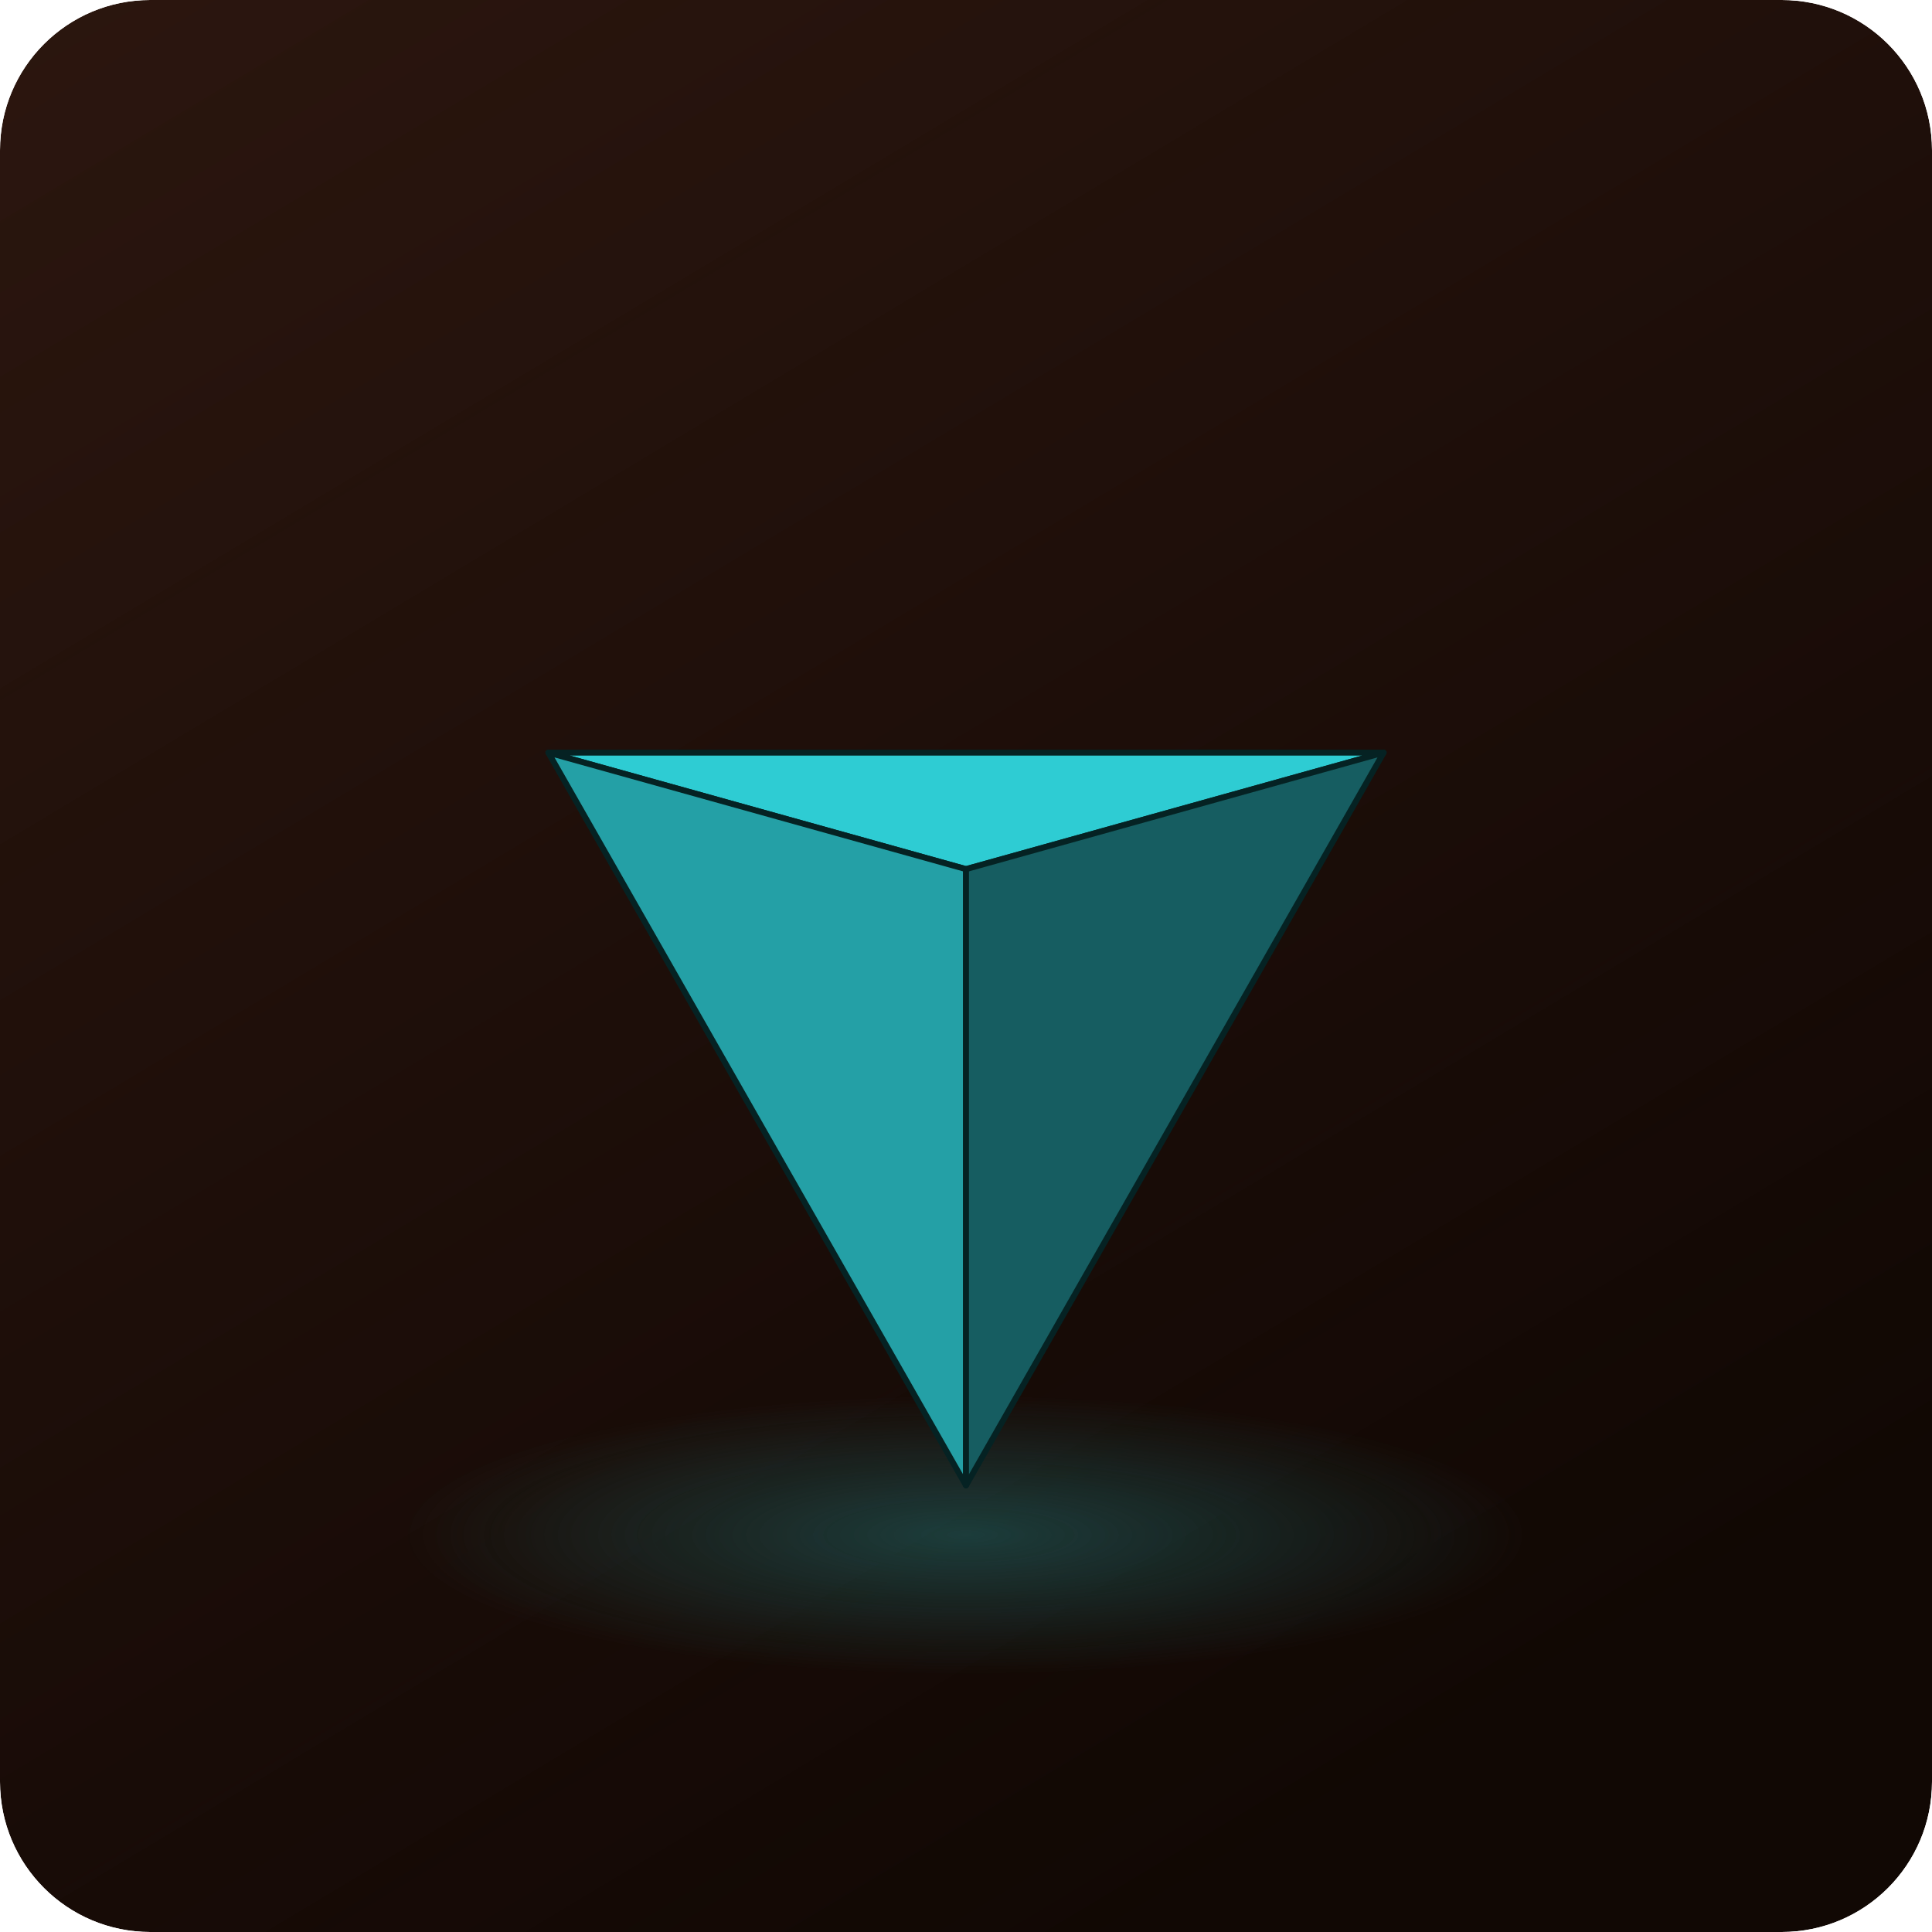
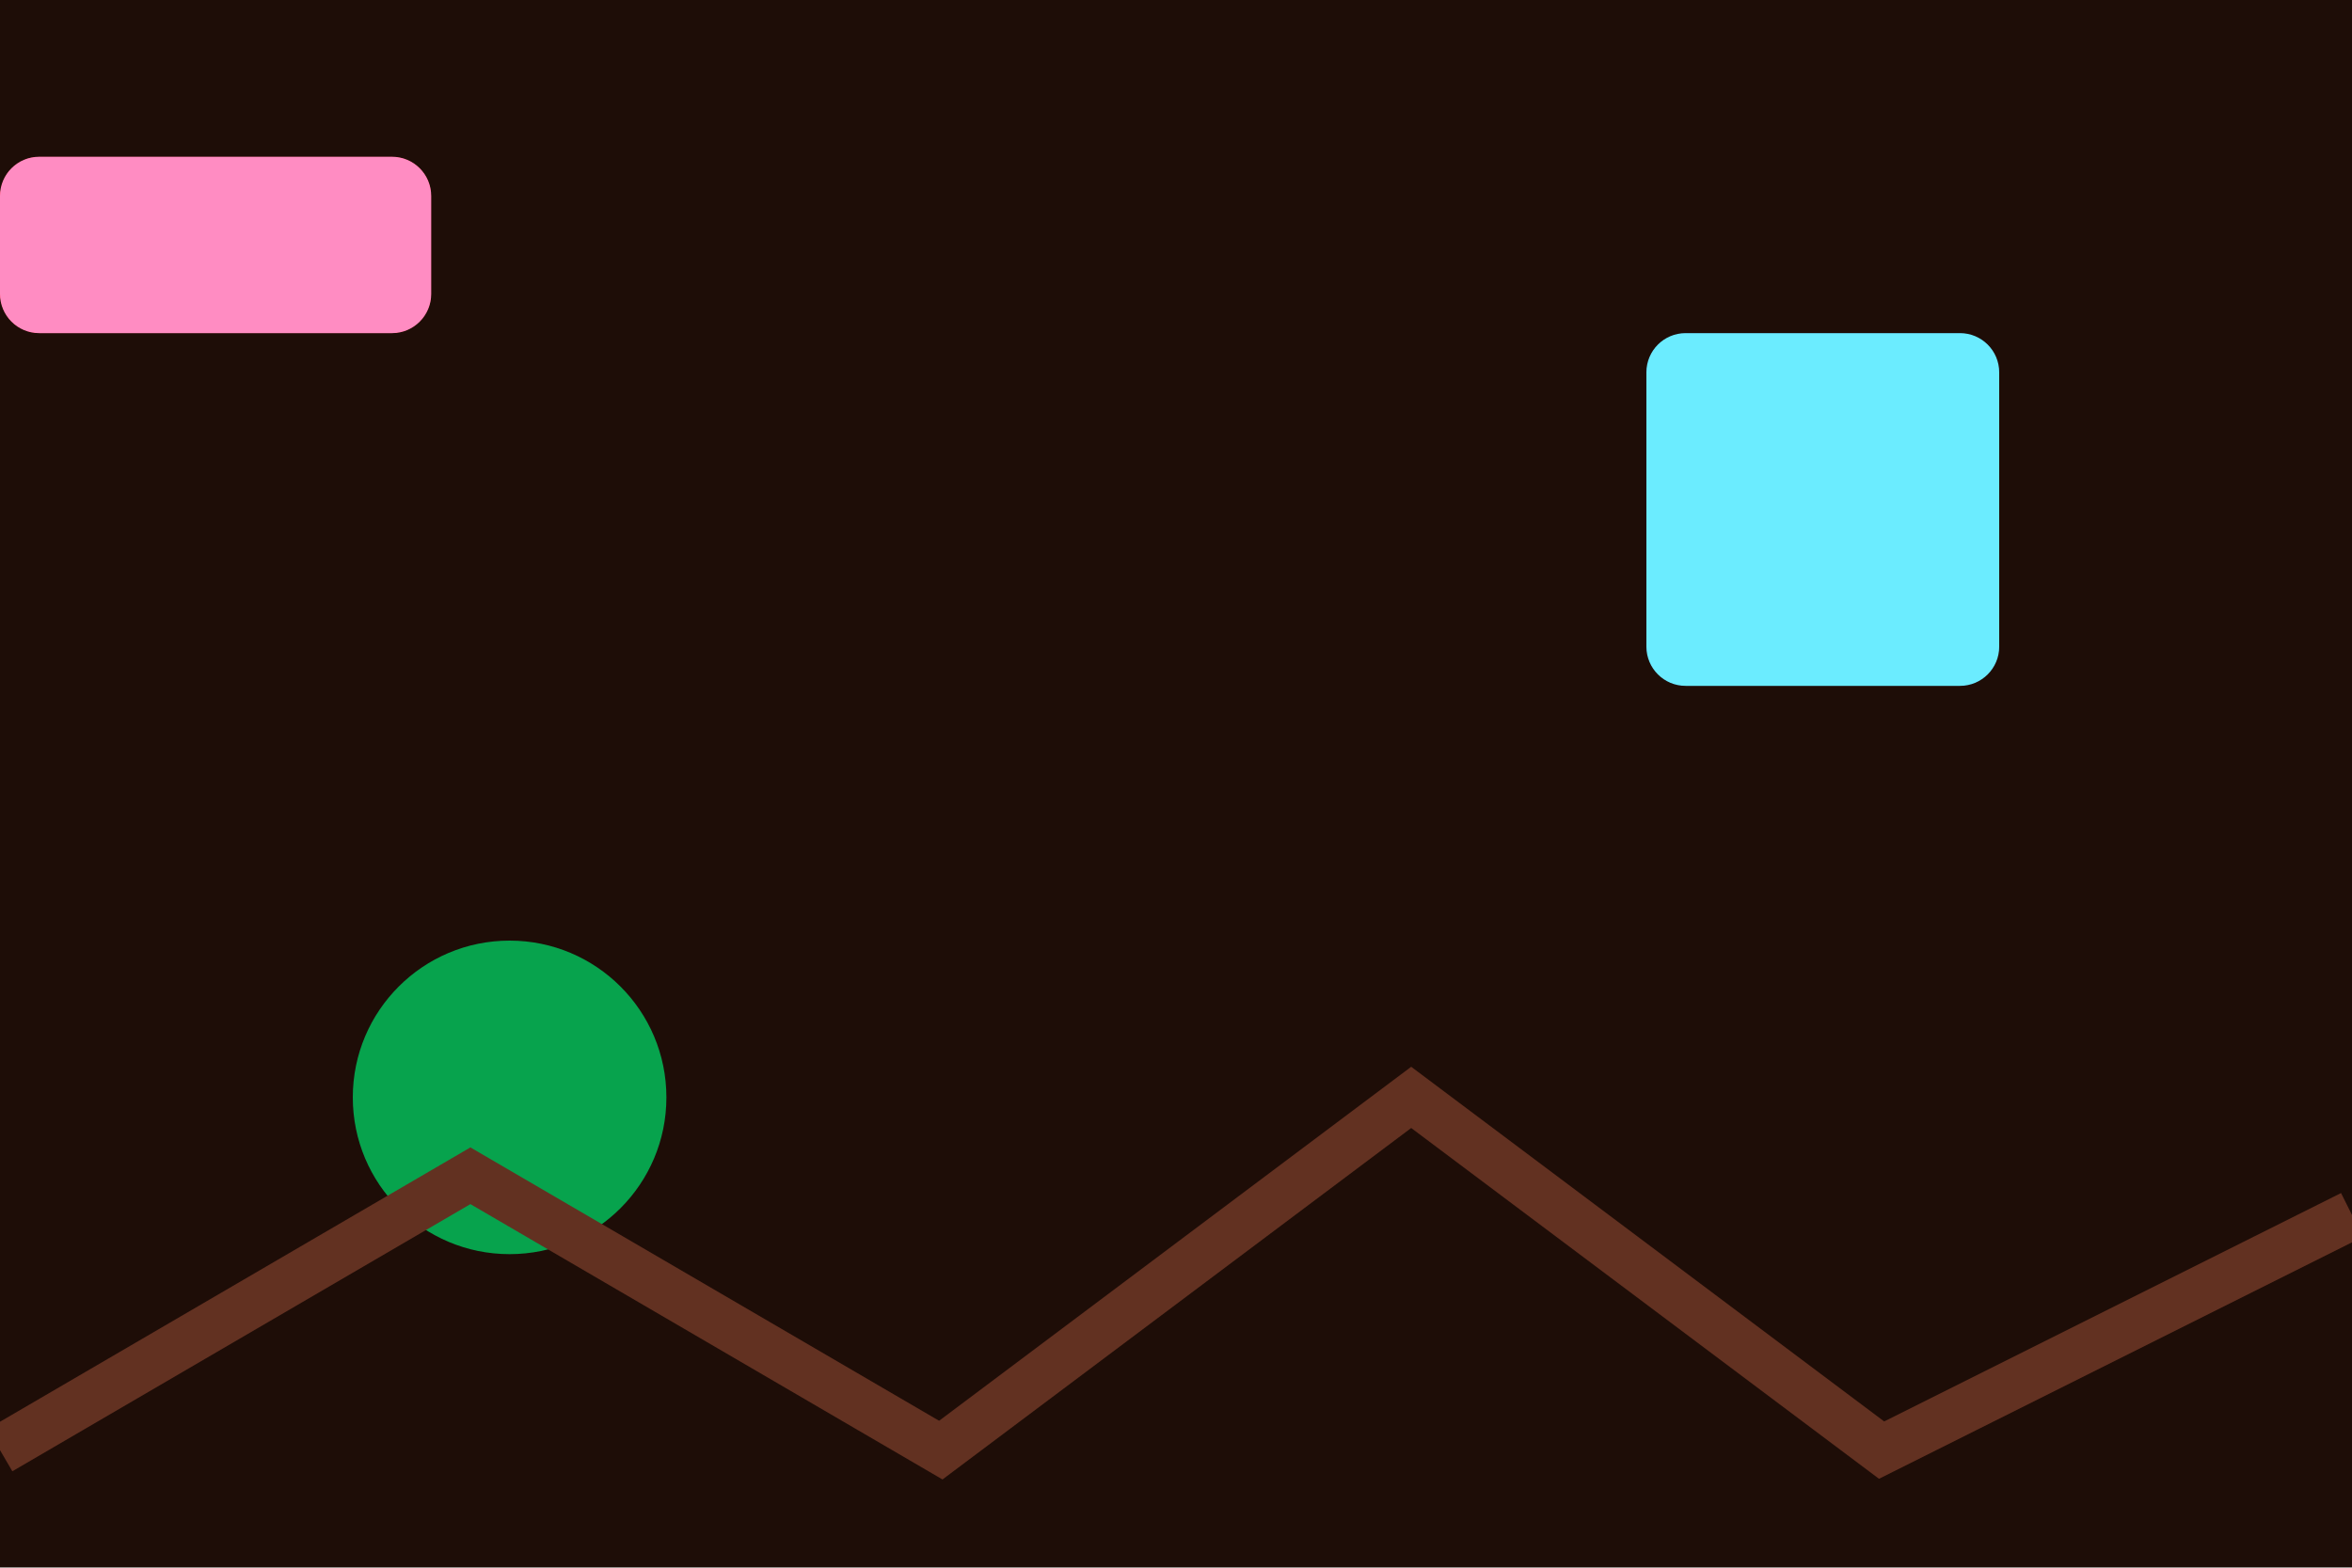
- <svg xmlns="http://www.w3.org/2000/svg" viewBox="0 0 360 360" width="360" height="360">
+ <svg xmlns="http://www.w3.org/2000/svg" viewBox="0 0 240 160" width="240" height="160">
  <defs>
-     <linearGradient id="backdrop" x1="0" y1="0" x2="0.6" y2="1">
-       <stop offset="0" stop-color="#141a2e" />
-       <stop offset="1" stop-color="#070912" />
-     </linearGradient>
-     <radialGradient id="pool" cx="0.5" cy="0.5" r="0.5">
-       <stop offset="0" stop-color="#f0a13c" stop-opacity="0.26" />
-       <stop offset="1" stop-color="#f0a13c" stop-opacity="0" />
-     </radialGradient>
-   </defs>
-   <defs>
-     <filter id="vctrfx-1i9g74-filter-0" color-interpolation-filters="sRGB">
+     <filter id="vctrfx-m6k190-filter-0" color-interpolation-filters="sRGB">
      <feColorMatrix in="SourceGraphic" type="hueRotate" values="140" result="vctrfx-out-0" />
    </filter>
-     <clipPath id="vctrfx-1i9g74-clip" clipPathUnits="userSpaceOnUse">
-       <rect width="360" height="360" rx="28" />
+     <clipPath id="vctrfx-m6k190-clip" clipPathUnits="userSpaceOnUse">
+       <rect width="240" height="160" />
    </clipPath>
  </defs>
-   <g filter="url(#vctrfx-1i9g74-filter-0)" clip-path="url(#vctrfx-1i9g74-clip)">
-     <rect width="360" height="360" rx="28" fill="url(#backdrop)" />
-     <ellipse cx="180" cy="286" rx="104" ry="26" fill="url(#pool)" />
-     <g stroke-linejoin="round">
-       <polygon points="180,161.95 257.82,140.24 102.18,140.24" fill="#f0a13c" opacity="1" stroke="#2a1a08" stroke-width="1.1" stroke-linejoin="round">
-         <animate attributeName="points" values="180,161.95 257.82,140.24 102.18,140.24;192.07,161.84 251.77,139.26 96.75,141.3;203.93,161.54 245.15,138.38 92.04,142.45;215.38,161.04 238.04,137.6 88.12,143.67;226.24,160.36 230.51,136.91 85.06,144.97;236.34,159.51 222.62,136.33 82.94,146.32;245.53,158.52 214.44,135.85 81.83,147.71;253.71,157.39 206.03,135.48 81.8,149.14;260.78,156.15 197.45,135.21 82.89,150.58;266.67,154.83 188.75,135.05 85.16,152.03;271.37,153.45 180,135 88.63,153.45;274.84,152.03 171.25,135.05 93.33,154.83;277.11,150.58 162.55,135.21 99.22,156.15;278.2,149.14 153.97,135.48 106.29,157.39;278.17,147.71 145.56,135.85 114.47,158.52;277.06,146.32 137.38,136.33 123.66,159.51;274.94,144.97 129.49,136.91 133.76,160.36;271.88,143.67 121.96,137.6 144.62,161.04;267.96,142.45 114.85,138.38 156.07,161.54;263.25,141.3 108.23,139.26 167.93,161.84;257.82,140.24 102.18,140.24 180,161.95;251.77,139.26 96.75,141.3 192.07,161.84;245.15,138.38 92.04,142.45 203.93,161.54;238.04,137.6 88.12,143.67 215.38,161.04;230.51,136.91 85.06,144.97 226.24,160.36;222.62,136.33 82.94,146.32 236.34,159.51;214.44,135.85 81.83,147.71 245.53,158.52;206.03,135.48 81.8,149.14 253.71,157.39;197.45,135.21 82.89,150.58 260.78,156.15;188.75,135.05 85.16,152.03 266.67,154.83;180,135 88.63,153.45 271.37,153.45;171.25,135.05 93.33,154.83 274.84,152.03;162.55,135.21 99.22,156.15 277.11,150.58;153.97,135.48 106.29,157.39 278.2,149.14;145.56,135.85 114.47,158.52 278.17,147.71;137.38,136.33 123.66,159.51 277.06,146.32;129.49,136.91 133.76,160.36 274.94,144.97;121.96,137.6 144.62,161.04 271.88,143.67;114.85,138.38 156.07,161.54 267.96,142.45;108.23,139.26 167.93,161.84 263.25,141.3;102.18,140.24 180,161.95 257.82,140.24;96.75,141.3 192.07,161.84 251.77,139.26;92.04,142.45 203.93,161.54 245.15,138.38;88.12,143.67 215.38,161.04 238.04,137.6;85.06,144.97 226.24,160.36 230.51,136.91;82.94,146.32 236.34,159.51 222.62,136.33;81.83,147.71 245.53,158.52 214.44,135.85;81.8,149.14 253.71,157.39 206.03,135.48;82.89,150.58 260.78,156.15 197.45,135.21;85.16,152.03 266.67,154.83 188.75,135.05;88.63,153.45 271.37,153.45 180,135;93.33,154.83 274.84,152.03 171.25,135.05;99.22,156.15 277.11,150.58 162.55,135.21;106.29,157.39 278.2,149.14 153.97,135.48;114.47,158.52 278.17,147.71 145.56,135.85;123.66,159.51 277.06,146.32 137.38,136.33;133.76,160.36 274.94,144.97 129.49,136.91;144.62,161.04 271.88,143.67 121.96,137.6;156.07,161.54 267.96,142.45 114.85,138.38;167.93,161.84 263.25,141.3 108.23,139.26;180,161.95 257.82,140.24 102.18,140.24" dur="7s" repeatCount="indefinite" calcMode="linear" />
-         <animate attributeName="fill" values="#f0a13c;#f0a13c;#f0a13c;#f0a13c;#f0a13c;#f0a13c;#f0a13c;#f0a13c;#f0a13c;#f0a13c;#f0a13c;#f0a13c;#f0a13c;#f0a13c;#f0a13c;#f0a13c;#f0a13c;#f0a13c;#f0a13c;#f0a13c;#f0a13c;#f0a13c;#f0a13c;#f0a13c;#f0a13c;#f0a13c;#f0a13c;#f0a13c;#f0a13c;#f0a13c;#f0a13c;#f0a13c;#f0a13c;#f0a13c;#f0a13c;#f0a13c;#f0a13c;#f0a13c;#f0a13c;#f0a13c;#f0a13c;#f0a13c;#f0a13c;#f0a13c;#f0a13c;#f0a13c;#f0a13c;#f0a13c;#f0a13c;#f0a13c;#f0a13c;#f0a13c;#f0a13c;#f0a13c;#f0a13c;#f0a13c;#f0a13c;#f0a13c;#f0a13c;#f0a13c;#f0a13c" dur="7s" repeatCount="indefinite" calcMode="linear" />
-         <animate attributeName="opacity" values="1;1;1;1;1;1;1;1;1;1;1;1;1;1;1;1;1;1;1;1;1;1;1;1;1;1;1;1;1;1;1;1;1;1;1;1;1;1;1;1;1;1;1;1;1;1;1;1;1;1;1;1;1;1;1;1;1;1;1;1;1" dur="7s" repeatCount="indefinite" calcMode="linear" />
-       </polygon>
-       <polygon points="180,161.95 102.18,140.24 180,276.79" fill="#bd7f2f" opacity="1" stroke="#2a1a08" stroke-width="1.1" stroke-linejoin="round">
-         <animate attributeName="points" values="180,161.95 102.18,140.24 180,276.79;192.07,161.84 96.75,141.3 180,276.79;203.93,161.54 92.04,142.45 180,276.79;215.38,161.04 88.12,143.67 180,276.79;226.24,160.36 85.06,144.97 180,276.79;236.34,159.51 82.94,146.32 180,276.79;245.53,158.52 81.83,147.71 180,276.79;253.71,157.39 81.8,149.14 180,276.79;260.78,156.15 82.89,150.58 180,276.79;266.67,154.83 85.16,152.03 180,276.79;271.37,153.45 88.63,153.45 180,276.79;274.84,152.03 93.33,154.83 180,276.79;277.11,150.58 99.22,156.15 180,276.79;278.2,149.14 106.29,157.39 180,276.79;278.17,147.71 114.47,158.52 180,276.79;277.06,146.32 123.66,159.51 180,276.79;274.94,144.97 133.76,160.36 180,276.79;271.88,143.67 144.62,161.04 180,276.79;267.96,142.45 156.07,161.54 180,276.79;263.25,141.3 167.93,161.84 180,276.79;257.82,140.24 180,161.95 180,276.79;251.77,139.26 192.07,161.84 180,276.79;245.15,138.38 203.93,161.54 180,276.79;238.04,137.6 215.38,161.04 180,276.79;230.51,136.91 226.24,160.36 180,276.79;222.62,136.33 236.34,159.51 180,276.79;214.44,135.85 245.53,158.52 180,276.79;206.03,135.48 253.71,157.39 180,276.79;197.45,135.21 260.78,156.15 180,276.79;188.75,135.05 266.67,154.83 180,276.79;180,135 271.37,153.45 180,276.79;171.25,135.05 274.84,152.03 180,276.79;162.55,135.21 277.11,150.58 180,276.79;153.97,135.48 278.2,149.14 180,276.79;145.56,135.85 278.17,147.71 180,276.79;137.38,136.33 277.06,146.32 180,276.79;129.49,136.91 274.94,144.97 180,276.79;121.96,137.6 271.88,143.67 180,276.79;114.85,138.38 267.96,142.45 180,276.79;108.23,139.26 263.25,141.3 180,276.79;102.18,140.24 257.82,140.24 180,276.79;96.75,141.3 251.77,139.26 180,276.79;92.04,142.45 245.15,138.38 180,276.79;88.12,143.67 238.04,137.6 180,276.79;85.06,144.97 230.51,136.91 180,276.79;82.94,146.32 222.62,136.33 180,276.79;81.83,147.71 214.44,135.85 180,276.79;81.8,149.14 206.03,135.48 180,276.79;82.89,150.58 197.45,135.21 180,276.79;85.16,152.03 188.75,135.05 180,276.79;88.63,153.45 180,135 180,276.79;93.33,154.83 171.25,135.05 180,276.79;99.22,156.15 162.55,135.21 180,276.79;106.29,157.39 153.97,135.48 180,276.79;114.47,158.52 145.56,135.85 180,276.79;123.66,159.51 137.38,136.33 180,276.79;133.76,160.36 129.49,136.91 180,276.79;144.62,161.04 121.96,137.6 180,276.79;156.07,161.54 114.85,138.38 180,276.79;167.93,161.84 108.23,139.26 180,276.79;180,161.95 102.18,140.24 180,276.79" dur="7s" repeatCount="indefinite" calcMode="linear" />
-         <animate attributeName="fill" values="#bd7f2f;#c38331;#c88632;#cc8933;#ce8a34;#cf8b34;#ce8a34;#cc8933;#c88632;#c28231;#bc7e2f;#b4792d;#aa722b;#a06b28;#956425;#885b22;#7b531f;#6e4a1c;#6e4a1c;#6e4a1c;#6e4a1c;#6e4a1c;#6e4a1c;#6e4a1c;#6e4a1c;#6e4a1c;#6e4a1c;#6e4a1c;#6e4a1c;#6e4a1c;#6e4a1c;#6e4a1c;#6e4a1c;#6e4a1c;#6e4a1c;#6e4a1c;#6e4a1c;#6e4a1c;#6e4a1c;#6e4a1c;#6e4a1c;#6e4a1c;#6e4a1c;#6e4a1c;#6e4a1c;#6e4a1c;#6e4a1c;#6e4a1c;#6e4a1c;#6e4a1c;#6e4a1c;#6e4a1c;#6e4a1c;#6f4b1c;#7d541f;#8a5d23;#966526;#a26c28;#ac732b;#b5792d;#bd7f2f" dur="7s" repeatCount="indefinite" calcMode="linear" />
-         <animate attributeName="opacity" values="1;1;1;1;1;1;1;1;1;1;1;1;1;1;1;1;1;1;1;1;1;1;1;1;0;0;0;0;0;0;0;0;0;0;0;0;0;0;0;0;0;0;0;0;0;0;0;0;0;0;0;0;0;0;0;0;0;1;1;1;1" dur="7s" repeatCount="indefinite" calcMode="linear" />
-       </polygon>
-       <polygon points="102.18,140.24 257.82,140.24 180,276.79" fill="#6e4a1c" opacity="0" stroke="#2a1a08" stroke-width="1.1" stroke-linejoin="round">
-         <animate attributeName="points" values="102.18,140.24 257.82,140.24 180,276.79;96.75,141.3 251.77,139.26 180,276.79;92.04,142.45 245.15,138.38 180,276.79;88.12,143.67 238.04,137.6 180,276.79;85.06,144.97 230.51,136.91 180,276.79;82.94,146.32 222.62,136.33 180,276.79;81.83,147.71 214.44,135.85 180,276.79;81.8,149.14 206.03,135.48 180,276.79;82.89,150.58 197.45,135.21 180,276.79;85.16,152.03 188.75,135.05 180,276.79;88.63,153.45 180,135 180,276.79;93.33,154.83 171.25,135.05 180,276.79;99.22,156.15 162.55,135.21 180,276.79;106.29,157.39 153.97,135.48 180,276.79;114.47,158.52 145.56,135.85 180,276.79;123.66,159.51 137.38,136.33 180,276.79;133.76,160.36 129.49,136.91 180,276.79;144.62,161.04 121.96,137.6 180,276.79;156.07,161.54 114.85,138.38 180,276.79;167.93,161.84 108.23,139.26 180,276.79;180,161.95 102.18,140.24 180,276.79;192.07,161.84 96.75,141.3 180,276.79;203.93,161.54 92.04,142.45 180,276.79;215.38,161.04 88.12,143.67 180,276.79;226.24,160.36 85.06,144.97 180,276.79;236.34,159.51 82.94,146.32 180,276.79;245.53,158.52 81.83,147.71 180,276.79;253.71,157.39 81.8,149.14 180,276.79;260.78,156.15 82.89,150.58 180,276.79;266.67,154.83 85.16,152.03 180,276.79;271.37,153.45 88.63,153.45 180,276.79;274.84,152.03 93.33,154.83 180,276.79;277.11,150.58 99.22,156.15 180,276.79;278.2,149.14 106.29,157.39 180,276.79;278.17,147.71 114.47,158.52 180,276.79;277.06,146.32 123.66,159.51 180,276.79;274.94,144.97 133.76,160.36 180,276.79;271.88,143.67 144.62,161.04 180,276.79;267.96,142.45 156.07,161.54 180,276.79;263.25,141.3 167.93,161.84 180,276.79;257.82,140.24 180,161.95 180,276.79;251.77,139.26 192.07,161.84 180,276.79;245.15,138.38 203.93,161.54 180,276.79;238.04,137.6 215.38,161.04 180,276.79;230.51,136.91 226.24,160.36 180,276.79;222.62,136.33 236.34,159.51 180,276.79;214.44,135.85 245.53,158.52 180,276.79;206.03,135.48 253.71,157.39 180,276.79;197.45,135.21 260.78,156.15 180,276.79;188.75,135.05 266.67,154.83 180,276.79;180,135 271.37,153.45 180,276.79;171.25,135.05 274.84,152.03 180,276.79;162.55,135.21 277.11,150.58 180,276.79;153.97,135.48 278.2,149.14 180,276.79;145.56,135.85 278.17,147.71 180,276.79;137.38,136.33 277.06,146.32 180,276.79;129.49,136.91 274.94,144.97 180,276.79;121.96,137.6 271.88,143.67 180,276.79;114.85,138.38 267.96,142.45 180,276.79;108.23,139.26 263.25,141.3 180,276.79;102.18,140.24 257.82,140.24 180,276.79" dur="7s" repeatCount="indefinite" calcMode="linear" />
-         <animate attributeName="fill" values="#6e4a1c;#6e4a1c;#6e4a1c;#6e4a1c;#6e4a1c;#6e4a1c;#6e4a1c;#6e4a1c;#6e4a1c;#6e4a1c;#6e4a1c;#6e4a1c;#6e4a1c;#6f4b1c;#7d541f;#8a5d23;#966526;#a26c28;#ac732b;#b5792d;#bd7f2f;#c38331;#c88632;#cc8933;#ce8a34;#cf8b34;#ce8a34;#cc8933;#c88632;#c28231;#bc7e2f;#b4792d;#aa722b;#a06b28;#956425;#885b22;#7b531f;#6e4a1c;#6e4a1c;#6e4a1c;#6e4a1c;#6e4a1c;#6e4a1c;#6e4a1c;#6e4a1c;#6e4a1c;#6e4a1c;#6e4a1c;#6e4a1c;#6e4a1c;#6e4a1c;#6e4a1c;#6e4a1c;#6e4a1c;#6e4a1c;#6e4a1c;#6e4a1c;#6e4a1c;#6e4a1c;#6e4a1c;#6e4a1c" dur="7s" repeatCount="indefinite" calcMode="linear" />
-         <animate attributeName="opacity" values="0;0;0;0;0;0;0;0;0;0;0;0;0;0;0;0;0;1;1;1;1;1;1;1;1;1;1;1;1;1;1;1;1;1;1;1;1;1;1;1;1;1;1;1;0;0;0;0;0;0;0;0;0;0;0;0;0;0;0;0;0" dur="7s" repeatCount="indefinite" calcMode="linear" />
-       </polygon>
-       <polygon points="257.82,140.24 180,161.95 180,276.79" fill="#6e4a1c" opacity="1" stroke="#2a1a08" stroke-width="1.1" stroke-linejoin="round">
-         <animate attributeName="points" values="257.82,140.24 180,161.95 180,276.79;251.77,139.26 192.07,161.84 180,276.79;245.15,138.38 203.93,161.54 180,276.79;238.04,137.6 215.38,161.04 180,276.79;230.51,136.91 226.24,160.36 180,276.79;222.62,136.33 236.34,159.51 180,276.79;214.44,135.85 245.53,158.52 180,276.79;206.03,135.48 253.71,157.39 180,276.79;197.45,135.21 260.78,156.15 180,276.79;188.75,135.05 266.67,154.83 180,276.79;180,135 271.37,153.45 180,276.79;171.25,135.05 274.84,152.03 180,276.79;162.55,135.21 277.11,150.58 180,276.79;153.97,135.48 278.2,149.14 180,276.79;145.56,135.85 278.17,147.71 180,276.79;137.38,136.33 277.06,146.32 180,276.79;129.49,136.91 274.94,144.97 180,276.79;121.96,137.6 271.88,143.67 180,276.79;114.85,138.38 267.96,142.45 180,276.79;108.23,139.26 263.25,141.3 180,276.79;102.18,140.24 257.82,140.24 180,276.79;96.75,141.3 251.77,139.26 180,276.79;92.04,142.45 245.15,138.38 180,276.79;88.12,143.67 238.04,137.6 180,276.79;85.06,144.97 230.51,136.91 180,276.79;82.94,146.32 222.62,136.33 180,276.79;81.83,147.71 214.44,135.85 180,276.79;81.8,149.14 206.03,135.48 180,276.79;82.89,150.58 197.45,135.21 180,276.79;85.16,152.03 188.75,135.05 180,276.79;88.63,153.45 180,135 180,276.79;93.33,154.83 171.25,135.05 180,276.79;99.22,156.15 162.55,135.21 180,276.79;106.29,157.39 153.97,135.48 180,276.79;114.47,158.52 145.56,135.85 180,276.79;123.66,159.51 137.38,136.33 180,276.79;133.76,160.36 129.49,136.91 180,276.79;144.62,161.04 121.96,137.6 180,276.79;156.07,161.54 114.85,138.38 180,276.79;167.93,161.84 108.23,139.26 180,276.79;180,161.95 102.18,140.24 180,276.79;192.07,161.84 96.75,141.3 180,276.79;203.93,161.54 92.04,142.45 180,276.79;215.38,161.04 88.12,143.67 180,276.79;226.24,160.36 85.06,144.97 180,276.79;236.34,159.51 82.94,146.32 180,276.79;245.53,158.52 81.83,147.71 180,276.79;253.71,157.39 81.8,149.14 180,276.79;260.78,156.15 82.89,150.58 180,276.79;266.67,154.83 85.16,152.03 180,276.79;271.37,153.45 88.63,153.45 180,276.79;274.84,152.03 93.33,154.83 180,276.79;277.11,150.58 99.22,156.15 180,276.79;278.2,149.14 106.29,157.39 180,276.79;278.17,147.71 114.47,158.52 180,276.79;277.06,146.32 123.66,159.51 180,276.79;274.94,144.97 133.76,160.36 180,276.79;271.88,143.67 144.62,161.04 180,276.79;267.96,142.45 156.07,161.54 180,276.79;263.25,141.3 167.93,161.84 180,276.79;257.82,140.24 180,161.95 180,276.79" dur="7s" repeatCount="indefinite" calcMode="linear" />
-         <animate attributeName="fill" values="#6e4a1c;#6e4a1c;#6e4a1c;#6e4a1c;#6e4a1c;#6e4a1c;#6e4a1c;#6e4a1c;#6e4a1c;#6e4a1c;#6e4a1c;#6e4a1c;#6e4a1c;#6e4a1c;#6e4a1c;#6e4a1c;#6e4a1c;#6e4a1c;#6e4a1c;#6e4a1c;#6e4a1c;#6e4a1c;#6e4a1c;#6e4a1c;#6e4a1c;#6e4a1c;#6e4a1c;#6e4a1c;#6e4a1c;#6e4a1c;#6e4a1c;#6e4a1c;#6e4a1c;#6f4b1c;#7d541f;#8a5d23;#966526;#a26c28;#ac732b;#b5792d;#bd7f2f;#c38331;#c88632;#cc8933;#ce8a34;#cf8b34;#ce8a34;#cc8933;#c88632;#c28231;#bc7e2f;#b4792d;#aa722b;#a06b28;#956425;#885b22;#7b531f;#6e4a1c;#6e4a1c;#6e4a1c;#6e4a1c" dur="7s" repeatCount="indefinite" calcMode="linear" />
-         <animate attributeName="opacity" values="1;1;1;1;0;0;0;0;0;0;0;0;0;0;0;0;0;0;0;0;0;0;0;0;0;0;0;0;0;0;0;0;0;0;0;0;0;1;1;1;1;1;1;1;1;1;1;1;1;1;1;1;1;1;1;1;1;1;1;1;1" dur="7s" repeatCount="indefinite" calcMode="linear" />
-       </polygon>
+   <g filter="url(#vctrfx-m6k190-filter-0)" clip-path="url(#vctrfx-m6k190-clip)">
+     <rect width="240" height="160" fill="#0b1020" />
+     <circle cx="52" cy="112" r="16" fill="#f25c54">
+       <animate attributeName="r" values="16;26;16" dur="2.4s" repeatCount="indefinite" />
+       <animate attributeName="fill" values="#f25c54;#ff8fab;#f25c54" dur="2.4s" repeatCount="indefinite" />
+     </circle>
+     <g transform="translate(186 52)">
+       <rect x="-18" y="-18" width="36" height="36" rx="4" fill="#ffd166">
+         <animateTransform attributeName="transform" type="rotate" values="0;360" dur="4s" repeatCount="indefinite" />
+       </rect>
    </g>
+     <rect x="0" y="16" width="44" height="18" rx="4" fill="#4cc9f0">
+       <animateTransform attributeName="transform" type="translate" values="6 0;190 0;6 0" dur="5s" repeatCount="indefinite" />
+     </rect>
+     <path d="M0 148 L48 120 L96 148 L144 112 L192 148 L240 124" fill="none" stroke="#2b3a67" stroke-width="5">
+       <animate attributeName="stroke-dasharray" values="0 60;60 0;0 60" dur="3.2s" repeatCount="indefinite" />
+     </path>
  </g>
</svg>
